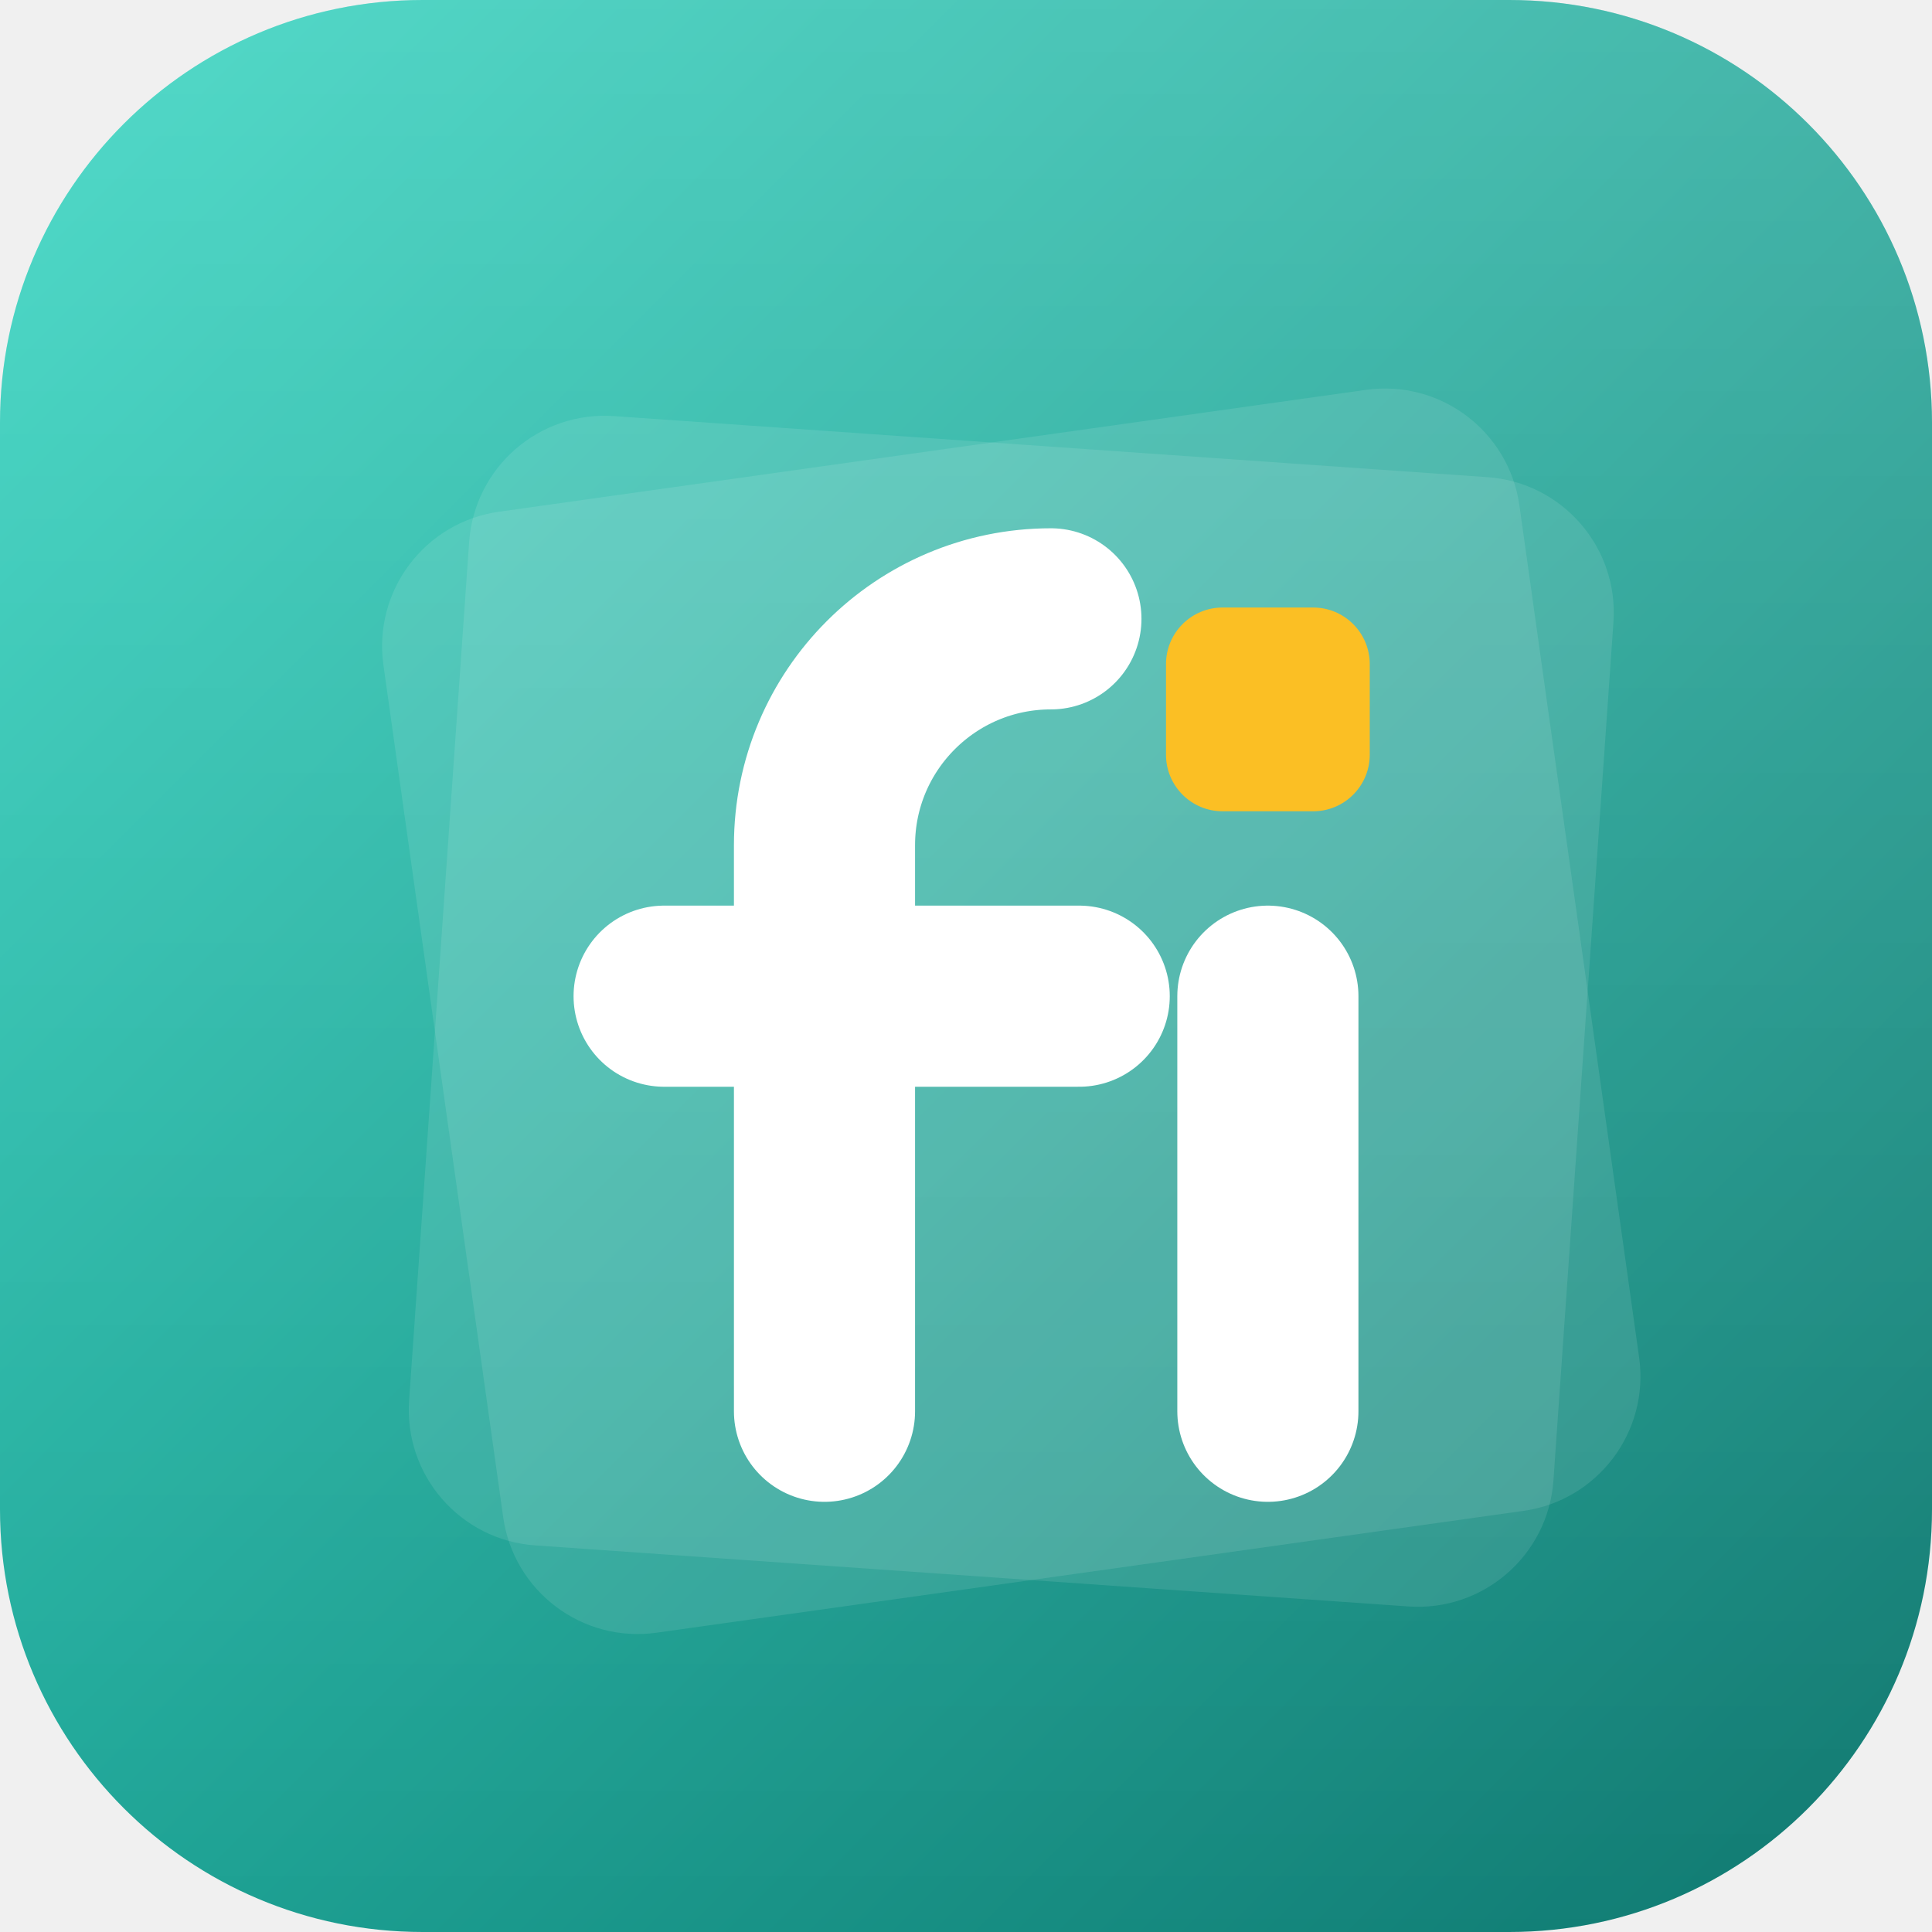
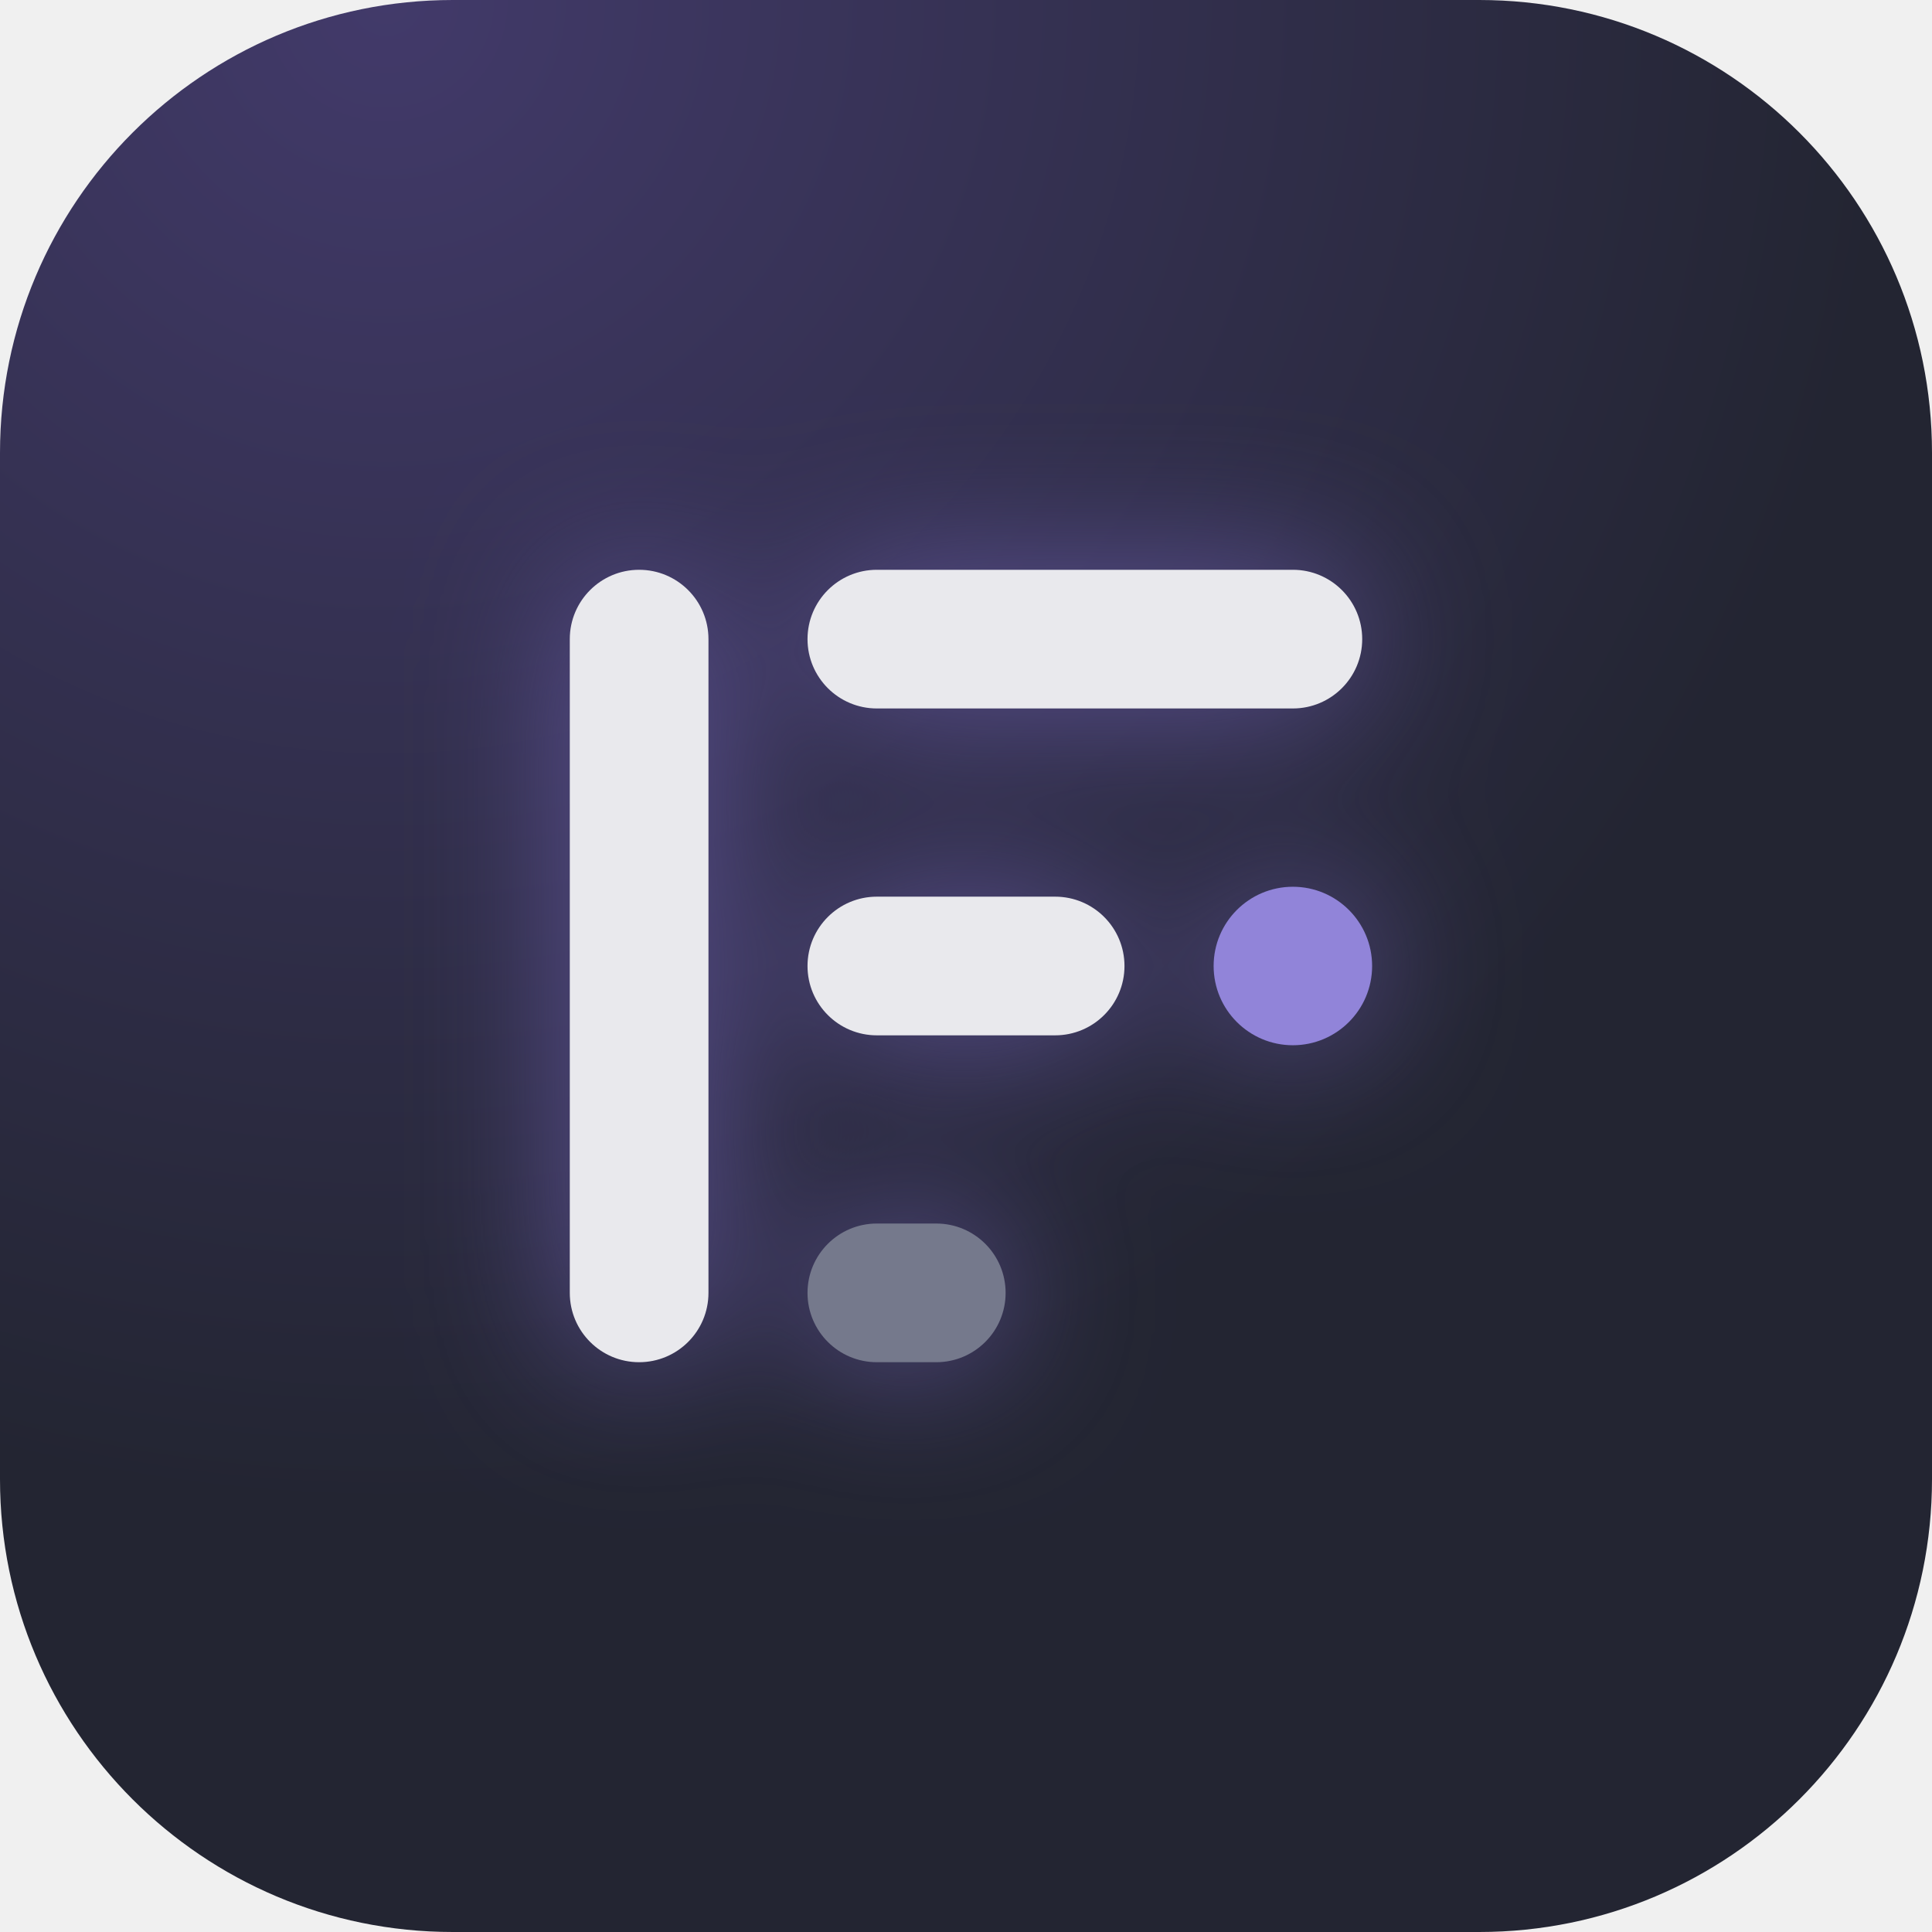
<svg xmlns="http://www.w3.org/2000/svg" width="1024" height="1024" viewBox="0 0 1024 1024">
  <defs>
-     <linearGradient id="bg" x1="0" y1="0" x2="1" y2="1">
-       <stop offset="0" stop-color="#2dd4bf" />
-       <stop offset="1" stop-color="#0f766e" />
-     </linearGradient>
-     <linearGradient id="sheen" x1="0" y1="0" x2="0" y2="1">
-       <stop offset="0" stop-color="#ffffff" stop-opacity="0.18" />
-       <stop offset="1" stop-color="#ffffff" stop-opacity="0" />
-     </linearGradient>
+     <radialGradient id="bg" gradientUnits="userSpaceOnUse" cx="204.8" cy="0" r="1228.8">
+       <stop offset="0" stop-color="#423a6a" />
+       <stop offset="0.65" stop-color="#232532" />
+     </radialGradient>
+     <filter id="glow" x="-50%" y="-50%" width="200%" height="200%" color-interpolation-filters="sRGB">
+       <feGaussianBlur in="SourceAlpha" stdDeviation="3.8" result="blur" />
+       <feFlood flood-color="#5d5294" />
+       <feComposite operator="in" in2="blur" result="shadow" />
+       <feMerge>
+         <feMergeNode in="shadow" />
+         <feMergeNode in="SourceGraphic" />
+       </feMerge>
+     </filter>
  </defs>
-   <rect width="1024" height="1024" rx="224" fill="url(#bg)" />
-   <rect width="1024" height="1024" rx="224" fill="url(#sheen)" />
-   <g fill="#ffffff" fill-opacity="0.10">
-     <rect x="232" y="236" width="608" height="600" rx="72" transform="rotate(-8 536 536)" />
-     <rect x="232" y="236" width="608" height="600" rx="72" transform="rotate(4 536 536)" />
+   <rect width="1024" height="1024" rx="240" fill="url(#bg)" />
+   <g transform="translate(176 176) scale(10.5)">
+     <g filter="url(#glow)">
+       <rect x="12" y="12" width="7" height="40" rx="3.5" fill="#e9e9ed" />
+       <rect x="24" y="12" width="28" height="7" rx="3.5" fill="#e9e9ed" />
+       <rect x="24" y="28.5" width="16" height="7" rx="3.5" fill="#e9e9ed" />
+       <rect x="24" y="45" width="10" height="7" rx="3.5" fill="#75798c" />
+       <circle cx="48.5" cy="32" r="4" fill="#9184d9" />
+     </g>
  </g>
-   <g fill="none" stroke="#ffffff" stroke-width="96" stroke-linecap="round" stroke-linejoin="round" transform="translate(12 8)">
-     <path d="M 545 320 A 120 120 0 0 0 425 440 V 740" />
-     <path d="M 340 520 H 560" />
-     <path d="M 660 520 V 740" />
-   </g>
-   <rect x="618" y="322" width="108" height="108" rx="30" fill="#fbbf24" />
</svg>
